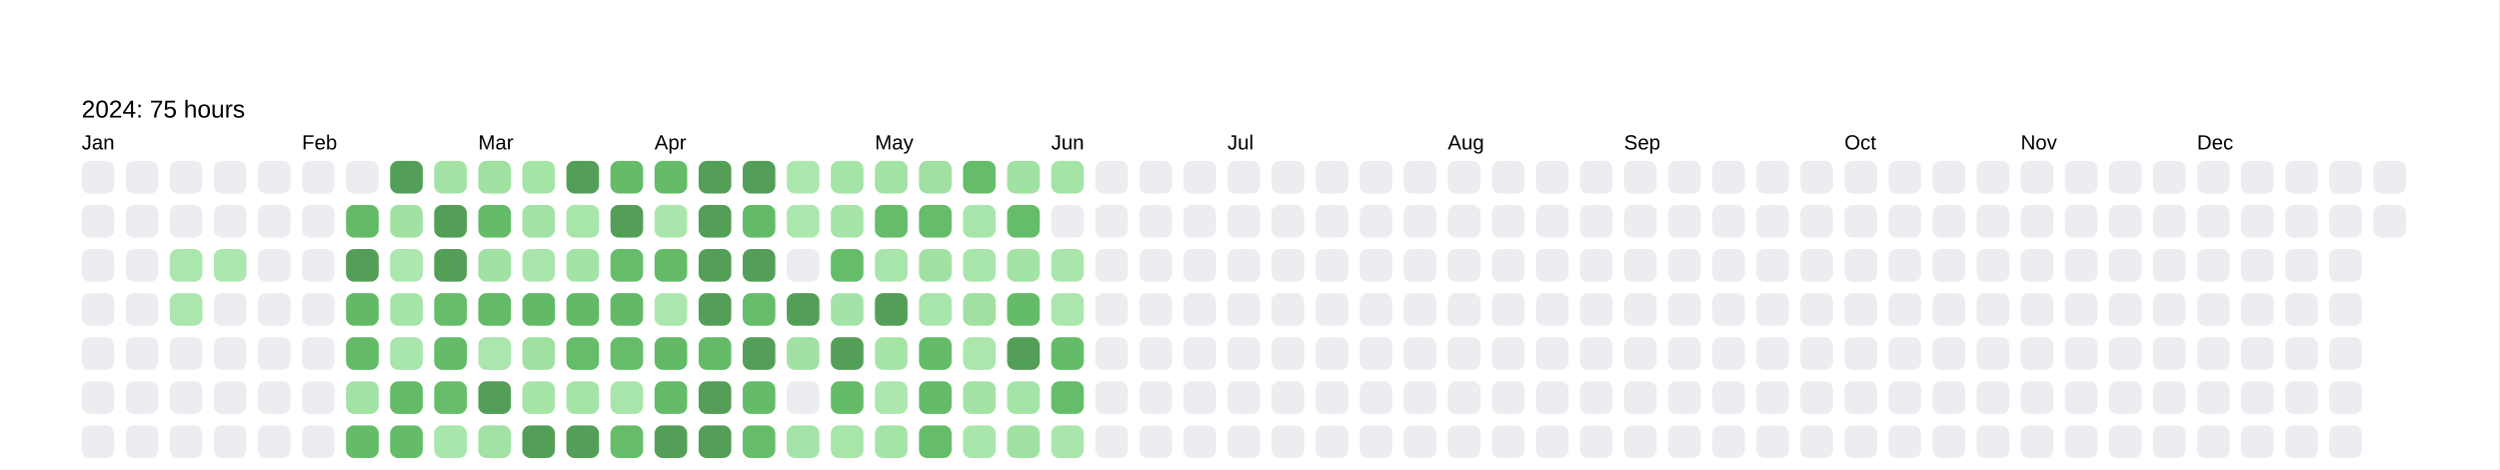
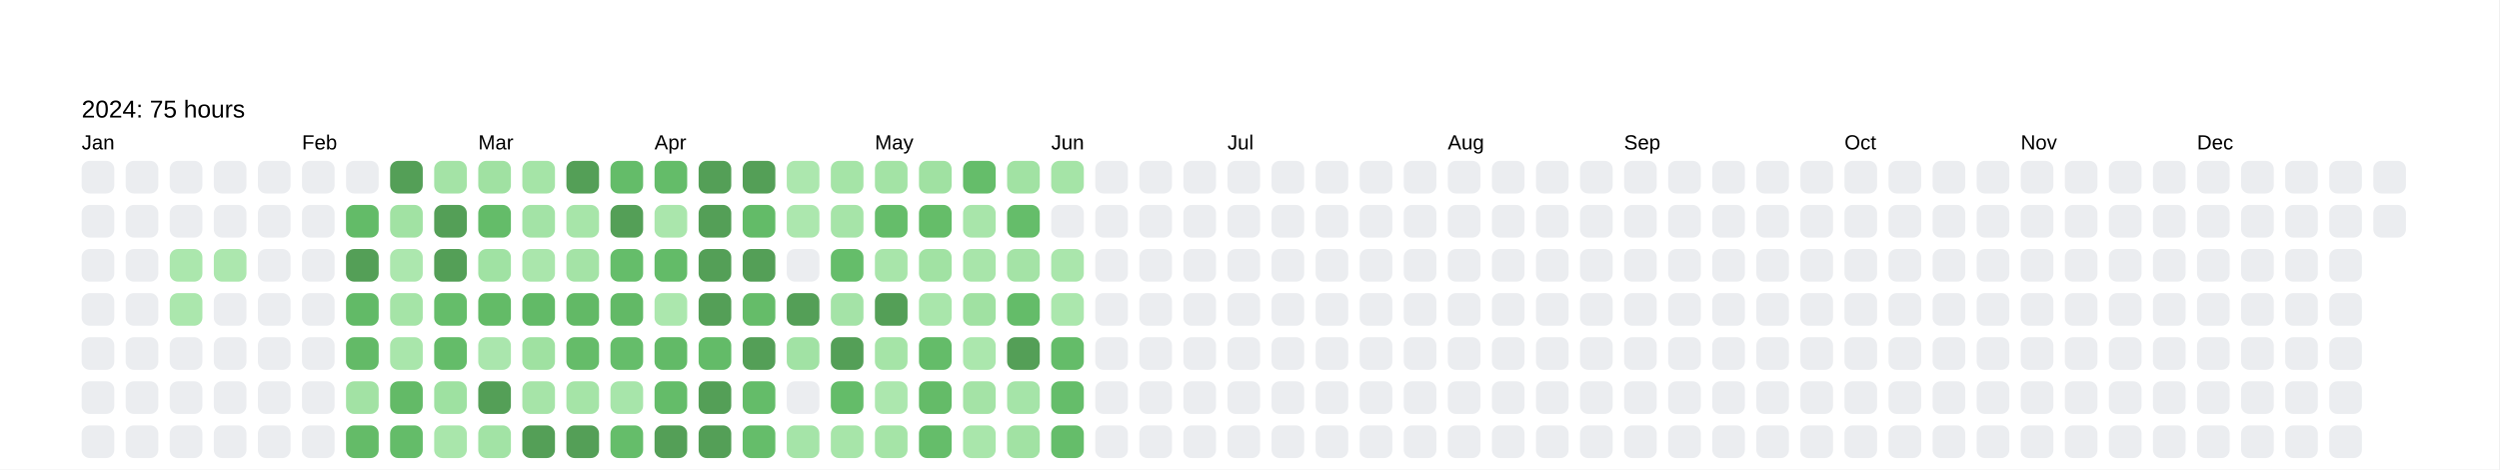
<svg xmlns="http://www.w3.org/2000/svg" baseProfile="full" height="57.5mm" version="1.1" viewBox="0,0,306.2,57.5" width="306.2mm">
  <defs />
  <rect fill="#FFFFFF" height="57.5" width="306.2" x="0" y="0" />
  <text fill="#000000" style="font-size:6px; font-family:Arial; font-weight:bold;" x="10" y="10" />
  <text fill="#000000" style="font-size:3px; font-family:Arial;" x="10" y="14.4">2024: 75 hours</text>
  <text fill="#000000" style="font-size:2.5px; font-family:Arial" x="10" y="18.3">Jan</text>
  <rect fill="#EBEDF0" height="4" rx="1" ry="1" width="4" x="10" y="19.7" />
  <rect fill="#EBEDF0" height="4" rx="1" ry="1" width="4" x="10" y="25.1" />
  <rect fill="#EBEDF0" height="4" rx="1" ry="1" width="4" x="10" y="30.5" />
  <rect fill="#EBEDF0" height="4" rx="1" ry="1" width="4" x="10" y="35.9" />
  <rect fill="#EBEDF0" height="4" rx="1" ry="1" width="4" x="10" y="41.3" />
  <rect fill="#EBEDF0" height="4" rx="1" ry="1" width="4" x="10" y="46.7" />
  <rect fill="#EBEDF0" height="4" rx="1" ry="1" width="4" x="10" y="52.1" />
  <rect fill="#EBEDF0" height="4" rx="1" ry="1" width="4" x="15.4" y="19.7" />
  <rect fill="#EBEDF0" height="4" rx="1" ry="1" width="4" x="15.4" y="25.1" />
  <rect fill="#EBEDF0" height="4" rx="1" ry="1" width="4" x="15.4" y="30.5" />
  <rect fill="#EBEDF0" height="4" rx="1" ry="1" width="4" x="15.4" y="35.9" />
  <rect fill="#EBEDF0" height="4" rx="1" ry="1" width="4" x="15.4" y="41.3" />
  <rect fill="#EBEDF0" height="4" rx="1" ry="1" width="4" x="15.4" y="46.7" />
  <rect fill="#EBEDF0" height="4" rx="1" ry="1" width="4" x="15.4" y="52.1" />
  <rect fill="#EBEDF0" height="4" rx="1" ry="1" width="4" x="20.8" y="19.7" />
  <rect fill="#EBEDF0" height="4" rx="1" ry="1" width="4" x="20.8" y="25.1" />
  <rect fill="#abe7ad" height="4" rx="1" ry="1" width="4" x="20.8" y="30.5" />
  <rect fill="#abe7ad" height="4" rx="1" ry="1" width="4" x="20.8" y="35.9" />
  <rect fill="#EBEDF0" height="4" rx="1" ry="1" width="4" x="20.8" y="41.3" />
  <rect fill="#EBEDF0" height="4" rx="1" ry="1" width="4" x="20.8" y="46.7" />
  <rect fill="#EBEDF0" height="4" rx="1" ry="1" width="4" x="20.8" y="52.1" />
  <rect fill="#EBEDF0" height="4" rx="1" ry="1" width="4" x="26.2" y="19.7" />
  <rect fill="#EBEDF0" height="4" rx="1" ry="1" width="4" x="26.2" y="25.1" />
  <rect fill="#ace7ae" height="4" rx="1" ry="1" width="4" x="26.2" y="30.5" />
  <rect fill="#EBEDF0" height="4" rx="1" ry="1" width="4" x="26.2" y="35.9" />
  <rect fill="#EBEDF0" height="4" rx="1" ry="1" width="4" x="26.2" y="41.3" />
  <rect fill="#EBEDF0" height="4" rx="1" ry="1" width="4" x="26.2" y="46.7" />
  <rect fill="#EBEDF0" height="4" rx="1" ry="1" width="4" x="26.2" y="52.1" />
  <rect fill="#EBEDF0" height="4" rx="1" ry="1" width="4" x="31.6" y="19.7" />
  <rect fill="#EBEDF0" height="4" rx="1" ry="1" width="4" x="31.6" y="25.1" />
  <rect fill="#EBEDF0" height="4" rx="1" ry="1" width="4" x="31.6" y="30.5" />
  <rect fill="#EBEDF0" height="4" rx="1" ry="1" width="4" x="31.6" y="35.9" />
  <rect fill="#EBEDF0" height="4" rx="1" ry="1" width="4" x="31.6" y="41.3" />
  <rect fill="#EBEDF0" height="4" rx="1" ry="1" width="4" x="31.6" y="46.7" />
  <rect fill="#EBEDF0" height="4" rx="1" ry="1" width="4" x="31.6" y="52.1" />
  <text fill="#000000" style="font-size:2.5px; font-family:Arial" x="37.0" y="18.3">Feb</text>
  <rect fill="#EBEDF0" height="4" rx="1" ry="1" width="4" x="37.0" y="19.7" />
  <rect fill="#EBEDF0" height="4" rx="1" ry="1" width="4" x="37.0" y="25.1" />
  <rect fill="#EBEDF0" height="4" rx="1" ry="1" width="4" x="37.0" y="30.5" />
  <rect fill="#EBEDF0" height="4" rx="1" ry="1" width="4" x="37.0" y="35.9" />
  <rect fill="#EBEDF0" height="4" rx="1" ry="1" width="4" x="37.0" y="41.3" />
  <rect fill="#EBEDF0" height="4" rx="1" ry="1" width="4" x="37.0" y="46.7" />
  <rect fill="#EBEDF0" height="4" rx="1" ry="1" width="4" x="37.0" y="52.1" />
  <rect fill="#EBEDF0" height="4" rx="1" ry="1" width="4" x="42.4" y="19.7" />
  <rect fill="#63bb68" height="4" rx="1" ry="1" width="4" x="42.4" y="25.1" />
  <rect fill="#549F57" height="4" rx="1" ry="1" width="4" x="42.4" y="30.5" />
  <rect fill="#62ba67" height="4" rx="1" ry="1" width="4" x="42.4" y="35.9" />
  <rect fill="#63ba67" height="4" rx="1" ry="1" width="4" x="42.4" y="41.3" />
  <rect fill="#a2e2a4" height="4" rx="1" ry="1" width="4" x="42.4" y="46.7" />
  <rect fill="#64bb68" height="4" rx="1" ry="1" width="4" x="42.4" y="52.1" />
  <rect fill="#549F57" height="4" rx="1" ry="1" width="4" x="47.8" y="19.7" />
  <rect fill="#a1e2a3" height="4" rx="1" ry="1" width="4" x="47.8" y="25.1" />
  <rect fill="#ace7ae" height="4" rx="1" ry="1" width="4" x="47.8" y="30.5" />
  <rect fill="#a5e4a7" height="4" rx="1" ry="1" width="4" x="47.8" y="35.9" />
  <rect fill="#a9e6ab" height="4" rx="1" ry="1" width="4" x="47.8" y="41.3" />
  <rect fill="#63ba67" height="4" rx="1" ry="1" width="4" x="47.8" y="46.7" />
  <rect fill="#64bc69" height="4" rx="1" ry="1" width="4" x="47.8" y="52.1" />
  <rect fill="#a4e3a6" height="4" rx="1" ry="1" width="4" x="53.2" y="19.7" />
  <rect fill="#549F57" height="4" rx="1" ry="1" width="4" x="53.2" y="25.1" />
  <rect fill="#549F57" height="4" rx="1" ry="1" width="4" x="53.2" y="30.5" />
  <rect fill="#65bd6a" height="4" rx="1" ry="1" width="4" x="53.2" y="35.9" />
  <rect fill="#64bc69" height="4" rx="1" ry="1" width="4" x="53.2" y="41.3" />
-   <rect fill="#66be6a" height="4" rx="1" ry="1" width="4" x="53.2" y="46.7" />
+   <rect fill="#9ee1a1" height="4" rx="1" ry="1" width="4" x="53.2" y="46.7" />
  <rect fill="#a9e6ab" height="4" rx="1" ry="1" width="4" x="53.2" y="52.1" />
  <text fill="#000000" style="font-size:2.5px; font-family:Arial" x="58.6" y="18.3">Mar</text>
  <rect fill="#a0e1a2" height="4" rx="1" ry="1" width="4" x="58.6" y="19.7" />
  <rect fill="#64bc69" height="4" rx="1" ry="1" width="4" x="58.6" y="25.1" />
  <rect fill="#a0e2a3" height="4" rx="1" ry="1" width="4" x="58.6" y="30.5" />
  <rect fill="#63bb67" height="4" rx="1" ry="1" width="4" x="58.6" y="35.9" />
  <rect fill="#aae6ad" height="4" rx="1" ry="1" width="4" x="58.6" y="41.3" />
  <rect fill="#549F57" height="4" rx="1" ry="1" width="4" x="58.6" y="46.7" />
  <rect fill="#a2e3a5" height="4" rx="1" ry="1" width="4" x="58.6" y="52.1" />
  <rect fill="#a5e4a7" height="4" rx="1" ry="1" width="4" x="64" y="19.7" />
  <rect fill="#a3e3a6" height="4" rx="1" ry="1" width="4" x="64" y="25.1" />
  <rect fill="#aae6ac" height="4" rx="1" ry="1" width="4" x="64" y="30.5" />
  <rect fill="#62ba67" height="4" rx="1" ry="1" width="4" x="64" y="35.9" />
  <rect fill="#9fe1a1" height="4" rx="1" ry="1" width="4" x="64" y="41.3" />
  <rect fill="#a6e4a8" height="4" rx="1" ry="1" width="4" x="64" y="46.7" />
  <rect fill="#549F57" height="4" rx="1" ry="1" width="4" x="64" y="52.1" />
  <rect fill="#549F57" height="4" rx="1" ry="1" width="4" x="69.4" y="19.7" />
  <rect fill="#a7e5a9" height="4" rx="1" ry="1" width="4" x="69.4" y="25.1" />
  <rect fill="#a4e3a6" height="4" rx="1" ry="1" width="4" x="69.4" y="30.5" />
  <rect fill="#62b966" height="4" rx="1" ry="1" width="4" x="69.4" y="35.9" />
  <rect fill="#65bc69" height="4" rx="1" ry="1" width="4" x="69.4" y="41.3" />
  <rect fill="#a5e4a7" height="4" rx="1" ry="1" width="4" x="69.4" y="46.7" />
  <rect fill="#549F57" height="4" rx="1" ry="1" width="4" x="69.4" y="52.1" />
  <rect fill="#64bc69" height="4" rx="1" ry="1" width="4" x="74.8" y="19.7" />
  <rect fill="#549F57" height="4" rx="1" ry="1" width="4" x="74.8" y="25.1" />
  <rect fill="#65bd6a" height="4" rx="1" ry="1" width="4" x="74.8" y="30.5" />
  <rect fill="#62b966" height="4" rx="1" ry="1" width="4" x="74.8" y="35.9" />
  <rect fill="#65bd6a" height="4" rx="1" ry="1" width="4" x="74.8" y="41.3" />
  <rect fill="#a7e5aa" height="4" rx="1" ry="1" width="4" x="74.8" y="46.7" />
  <rect fill="#65bd6a" height="4" rx="1" ry="1" width="4" x="74.8" y="52.1" />
  <text fill="#000000" style="font-size:2.5px; font-family:Arial" x="80.2" y="18.3">Apr</text>
  <rect fill="#64bc69" height="4" rx="1" ry="1" width="4" x="80.2" y="19.7" />
  <rect fill="#aae6ac" height="4" rx="1" ry="1" width="4" x="80.2" y="25.1" />
  <rect fill="#63bb68" height="4" rx="1" ry="1" width="4" x="80.2" y="30.5" />
  <rect fill="#abe7ad" height="4" rx="1" ry="1" width="4" x="80.2" y="35.9" />
  <rect fill="#62ba67" height="4" rx="1" ry="1" width="4" x="80.2" y="41.3" />
  <rect fill="#64bc69" height="4" rx="1" ry="1" width="4" x="80.2" y="46.7" />
  <rect fill="#549F57" height="4" rx="1" ry="1" width="4" x="80.2" y="52.1" />
  <rect fill="#549F57" height="4" rx="1" ry="1" width="4" x="85.6" y="19.7" />
  <rect fill="#549F57" height="4" rx="1" ry="1" width="4" x="85.6" y="25.1" />
  <rect fill="#549F57" height="4" rx="1" ry="1" width="4" x="85.6" y="30.5" />
  <rect fill="#549F57" height="4" rx="1" ry="1" width="4" x="85.6" y="35.9" />
  <rect fill="#63bb68" height="4" rx="1" ry="1" width="4" x="85.6" y="41.3" />
  <rect fill="#549F57" height="4" rx="1" ry="1" width="4" x="85.6" y="46.7" />
  <rect fill="#549F57" height="4" rx="1" ry="1" width="4" x="85.6" y="52.1" />
  <rect fill="#549F57" height="4" rx="1" ry="1" width="4" x="91" y="19.7" />
  <rect fill="#63bb68" height="4" rx="1" ry="1" width="4" x="91" y="25.1" />
  <rect fill="#549F57" height="4" rx="1" ry="1" width="4" x="91" y="30.5" />
  <rect fill="#65bc69" height="4" rx="1" ry="1" width="4" x="91" y="35.9" />
  <rect fill="#549F57" height="4" rx="1" ry="1" width="4" x="91" y="41.3" />
  <rect fill="#64bc69" height="4" rx="1" ry="1" width="4" x="91" y="46.7" />
  <rect fill="#65bd6a" height="4" rx="1" ry="1" width="4" x="91" y="52.1" />
  <rect fill="#ace7ae" height="4" rx="1" ry="1" width="4" x="96.4" y="19.7" />
  <rect fill="#ace7ae" height="4" rx="1" ry="1" width="4" x="96.4" y="25.1" />
  <rect fill="#EBEDF0" height="4" rx="1" ry="1" width="4" x="96.4" y="30.5" />
  <rect fill="#549F57" height="4" rx="1" ry="1" width="4" x="96.4" y="35.9" />
  <rect fill="#a1e2a4" height="4" rx="1" ry="1" width="4" x="96.4" y="41.3" />
  <rect fill="#EBEDF0" height="4" rx="1" ry="1" width="4" x="96.4" y="46.7" />
  <rect fill="#a5e4a8" height="4" rx="1" ry="1" width="4" x="96.4" y="52.1" />
  <rect fill="#a5e4a7" height="4" rx="1" ry="1" width="4" x="101.8" y="19.7" />
  <rect fill="#a6e4a8" height="4" rx="1" ry="1" width="4" x="101.8" y="25.1" />
  <rect fill="#65bd6a" height="4" rx="1" ry="1" width="4" x="101.8" y="30.5" />
  <rect fill="#a4e3a7" height="4" rx="1" ry="1" width="4" x="101.8" y="35.9" />
  <rect fill="#549F57" height="4" rx="1" ry="1" width="4" x="101.8" y="41.3" />
  <rect fill="#64bc69" height="4" rx="1" ry="1" width="4" x="101.8" y="46.7" />
  <rect fill="#a7e5a9" height="4" rx="1" ry="1" width="4" x="101.8" y="52.1" />
  <text fill="#000000" style="font-size:2.5px; font-family:Arial" x="107.2" y="18.3">May</text>
  <rect fill="#a3e3a5" height="4" rx="1" ry="1" width="4" x="107.2" y="19.7" />
  <rect fill="#65bd6a" height="4" rx="1" ry="1" width="4" x="107.2" y="25.1" />
  <rect fill="#a8e5aa" height="4" rx="1" ry="1" width="4" x="107.2" y="30.5" />
  <rect fill="#549F57" height="4" rx="1" ry="1" width="4" x="107.2" y="35.9" />
  <rect fill="#a5e4a7" height="4" rx="1" ry="1" width="4" x="107.2" y="41.3" />
  <rect fill="#ace7ae" height="4" rx="1" ry="1" width="4" x="107.2" y="46.7" />
  <rect fill="#a5e4a7" height="4" rx="1" ry="1" width="4" x="107.2" y="52.1" />
  <rect fill="#a0e1a2" height="4" rx="1" ry="1" width="4" x="112.6" y="19.7" />
  <rect fill="#65bd69" height="4" rx="1" ry="1" width="4" x="112.6" y="25.1" />
  <rect fill="#a1e2a3" height="4" rx="1" ry="1" width="4" x="112.6" y="30.5" />
  <rect fill="#a9e6ab" height="4" rx="1" ry="1" width="4" x="112.6" y="35.9" />
  <rect fill="#64bc69" height="4" rx="1" ry="1" width="4" x="112.6" y="41.3" />
  <rect fill="#64bb68" height="4" rx="1" ry="1" width="4" x="112.6" y="46.7" />
  <rect fill="#65bd6a" height="4" rx="1" ry="1" width="4" x="112.6" y="52.1" />
  <rect fill="#65bd6a" height="4" rx="1" ry="1" width="4" x="118" y="19.7" />
  <rect fill="#a8e5aa" height="4" rx="1" ry="1" width="4" x="118" y="25.1" />
  <rect fill="#a8e5aa" height="4" rx="1" ry="1" width="4" x="118" y="30.5" />
  <rect fill="#a0e1a2" height="4" rx="1" ry="1" width="4" x="118" y="35.9" />
  <rect fill="#abe7ad" height="4" rx="1" ry="1" width="4" x="118" y="41.3" />
  <rect fill="#a4e3a6" height="4" rx="1" ry="1" width="4" x="118" y="46.7" />
  <rect fill="#a9e6ab" height="4" rx="1" ry="1" width="4" x="118" y="52.1" />
  <rect fill="#a1e2a3" height="4" rx="1" ry="1" width="4" x="123.4" y="19.7" />
  <rect fill="#65bd6a" height="4" rx="1" ry="1" width="4" x="123.4" y="25.1" />
  <rect fill="#a4e3a6" height="4" rx="1" ry="1" width="4" x="123.4" y="30.5" />
  <rect fill="#64bc69" height="4" rx="1" ry="1" width="4" x="123.4" y="35.9" />
  <rect fill="#549F57" height="4" rx="1" ry="1" width="4" x="123.4" y="41.3" />
  <rect fill="#a5e4a8" height="4" rx="1" ry="1" width="4" x="123.4" y="46.7" />
  <rect fill="#a1e2a3" height="4" rx="1" ry="1" width="4" x="123.4" y="52.1" />
  <text fill="#000000" style="font-size:2.5px; font-family:Arial" x="128.8" y="18.3">Jun</text>
  <rect fill="#a5e4a7" height="4" rx="1" ry="1" width="4" x="128.8" y="19.7" />
  <rect fill="#EBEDF0" height="4" rx="1" ry="1" width="4" x="128.8" y="25.1" />
  <rect fill="#aae6ac" height="4" rx="1" ry="1" width="4" x="128.8" y="30.5" />
  <rect fill="#abe7ad" height="4" rx="1" ry="1" width="4" x="128.8" y="35.9" />
  <rect fill="#64bc69" height="4" rx="1" ry="1" width="4" x="128.8" y="41.3" />
  <rect fill="#65bd6a" height="4" rx="1" ry="1" width="4" x="128.8" y="46.7" />
-   <rect fill="#aae6ac" height="4" rx="1" ry="1" width="4" x="128.8" y="52.1" />
+   <rect fill="#65bd6a" height="4" rx="1" ry="1" width="4" x="128.8" y="52.1" />
  <rect fill="#EBEDF0" height="4" rx="1" ry="1" width="4" x="134.2" y="19.7" />
  <rect fill="#EBEDF0" height="4" rx="1" ry="1" width="4" x="134.2" y="25.1" />
  <rect fill="#EBEDF0" height="4" rx="1" ry="1" width="4" x="134.2" y="30.5" />
  <rect fill="#EBEDF0" height="4" rx="1" ry="1" width="4" x="134.2" y="35.9" />
  <rect fill="#EBEDF0" height="4" rx="1" ry="1" width="4" x="134.2" y="41.3" />
  <rect fill="#EBEDF0" height="4" rx="1" ry="1" width="4" x="134.2" y="46.7" />
  <rect fill="#EBEDF0" height="4" rx="1" ry="1" width="4" x="134.2" y="52.1" />
  <rect fill="#EBEDF0" height="4" rx="1" ry="1" width="4" x="139.6" y="19.7" />
  <rect fill="#EBEDF0" height="4" rx="1" ry="1" width="4" x="139.6" y="25.1" />
  <rect fill="#EBEDF0" height="4" rx="1" ry="1" width="4" x="139.6" y="30.5" />
  <rect fill="#EBEDF0" height="4" rx="1" ry="1" width="4" x="139.6" y="35.9" />
  <rect fill="#EBEDF0" height="4" rx="1" ry="1" width="4" x="139.6" y="41.3" />
  <rect fill="#EBEDF0" height="4" rx="1" ry="1" width="4" x="139.6" y="46.7" />
  <rect fill="#EBEDF0" height="4" rx="1" ry="1" width="4" x="139.6" y="52.1" />
  <rect fill="#EBEDF0" height="4" rx="1" ry="1" width="4" x="145" y="19.7" />
  <rect fill="#EBEDF0" height="4" rx="1" ry="1" width="4" x="145" y="25.1" />
  <rect fill="#EBEDF0" height="4" rx="1" ry="1" width="4" x="145" y="30.5" />
  <rect fill="#EBEDF0" height="4" rx="1" ry="1" width="4" x="145" y="35.9" />
  <rect fill="#EBEDF0" height="4" rx="1" ry="1" width="4" x="145" y="41.3" />
  <rect fill="#EBEDF0" height="4" rx="1" ry="1" width="4" x="145" y="46.7" />
  <rect fill="#EBEDF0" height="4" rx="1" ry="1" width="4" x="145" y="52.1" />
  <text fill="#000000" style="font-size:2.5px; font-family:Arial" x="150.4" y="18.3">Jul</text>
  <rect fill="#EBEDF0" height="4" rx="1" ry="1" width="4" x="150.4" y="19.7" />
  <rect fill="#EBEDF0" height="4" rx="1" ry="1" width="4" x="150.4" y="25.1" />
  <rect fill="#EBEDF0" height="4" rx="1" ry="1" width="4" x="150.4" y="30.5" />
  <rect fill="#EBEDF0" height="4" rx="1" ry="1" width="4" x="150.4" y="35.9" />
  <rect fill="#EBEDF0" height="4" rx="1" ry="1" width="4" x="150.4" y="41.3" />
  <rect fill="#EBEDF0" height="4" rx="1" ry="1" width="4" x="150.4" y="46.7" />
  <rect fill="#EBEDF0" height="4" rx="1" ry="1" width="4" x="150.4" y="52.1" />
  <rect fill="#EBEDF0" height="4" rx="1" ry="1" width="4" x="155.8" y="19.7" />
  <rect fill="#EBEDF0" height="4" rx="1" ry="1" width="4" x="155.8" y="25.1" />
  <rect fill="#EBEDF0" height="4" rx="1" ry="1" width="4" x="155.8" y="30.5" />
  <rect fill="#EBEDF0" height="4" rx="1" ry="1" width="4" x="155.8" y="35.9" />
  <rect fill="#EBEDF0" height="4" rx="1" ry="1" width="4" x="155.8" y="41.3" />
  <rect fill="#EBEDF0" height="4" rx="1" ry="1" width="4" x="155.8" y="46.7" />
  <rect fill="#EBEDF0" height="4" rx="1" ry="1" width="4" x="155.8" y="52.1" />
  <rect fill="#EBEDF0" height="4" rx="1" ry="1" width="4" x="161.2" y="19.7" />
  <rect fill="#EBEDF0" height="4" rx="1" ry="1" width="4" x="161.2" y="25.1" />
  <rect fill="#EBEDF0" height="4" rx="1" ry="1" width="4" x="161.2" y="30.5" />
  <rect fill="#EBEDF0" height="4" rx="1" ry="1" width="4" x="161.2" y="35.9" />
  <rect fill="#EBEDF0" height="4" rx="1" ry="1" width="4" x="161.2" y="41.3" />
  <rect fill="#EBEDF0" height="4" rx="1" ry="1" width="4" x="161.2" y="46.7" />
  <rect fill="#EBEDF0" height="4" rx="1" ry="1" width="4" x="161.2" y="52.1" />
  <rect fill="#EBEDF0" height="4" rx="1" ry="1" width="4" x="166.6" y="19.7" />
  <rect fill="#EBEDF0" height="4" rx="1" ry="1" width="4" x="166.6" y="25.1" />
  <rect fill="#EBEDF0" height="4" rx="1" ry="1" width="4" x="166.6" y="30.5" />
  <rect fill="#EBEDF0" height="4" rx="1" ry="1" width="4" x="166.6" y="35.9" />
  <rect fill="#EBEDF0" height="4" rx="1" ry="1" width="4" x="166.6" y="41.3" />
  <rect fill="#EBEDF0" height="4" rx="1" ry="1" width="4" x="166.6" y="46.7" />
  <rect fill="#EBEDF0" height="4" rx="1" ry="1" width="4" x="166.6" y="52.1" />
  <rect fill="#EBEDF0" height="4" rx="1" ry="1" width="4" x="172" y="19.7" />
  <rect fill="#EBEDF0" height="4" rx="1" ry="1" width="4" x="172" y="25.1" />
  <rect fill="#EBEDF0" height="4" rx="1" ry="1" width="4" x="172" y="30.5" />
  <rect fill="#EBEDF0" height="4" rx="1" ry="1" width="4" x="172" y="35.9" />
  <rect fill="#EBEDF0" height="4" rx="1" ry="1" width="4" x="172" y="41.3" />
  <rect fill="#EBEDF0" height="4" rx="1" ry="1" width="4" x="172" y="46.7" />
  <rect fill="#EBEDF0" height="4" rx="1" ry="1" width="4" x="172" y="52.1" />
  <text fill="#000000" style="font-size:2.5px; font-family:Arial" x="177.4" y="18.3">Aug</text>
  <rect fill="#EBEDF0" height="4" rx="1" ry="1" width="4" x="177.4" y="19.7" />
  <rect fill="#EBEDF0" height="4" rx="1" ry="1" width="4" x="177.4" y="25.1" />
  <rect fill="#EBEDF0" height="4" rx="1" ry="1" width="4" x="177.4" y="30.5" />
  <rect fill="#EBEDF0" height="4" rx="1" ry="1" width="4" x="177.4" y="35.9" />
  <rect fill="#EBEDF0" height="4" rx="1" ry="1" width="4" x="177.4" y="41.3" />
  <rect fill="#EBEDF0" height="4" rx="1" ry="1" width="4" x="177.4" y="46.7" />
  <rect fill="#EBEDF0" height="4" rx="1" ry="1" width="4" x="177.4" y="52.1" />
  <rect fill="#EBEDF0" height="4" rx="1" ry="1" width="4" x="182.8" y="19.7" />
  <rect fill="#EBEDF0" height="4" rx="1" ry="1" width="4" x="182.8" y="25.1" />
  <rect fill="#EBEDF0" height="4" rx="1" ry="1" width="4" x="182.8" y="30.5" />
  <rect fill="#EBEDF0" height="4" rx="1" ry="1" width="4" x="182.8" y="35.9" />
  <rect fill="#EBEDF0" height="4" rx="1" ry="1" width="4" x="182.8" y="41.3" />
  <rect fill="#EBEDF0" height="4" rx="1" ry="1" width="4" x="182.8" y="46.7" />
  <rect fill="#EBEDF0" height="4" rx="1" ry="1" width="4" x="182.8" y="52.1" />
  <rect fill="#EBEDF0" height="4" rx="1" ry="1" width="4" x="188.2" y="19.7" />
  <rect fill="#EBEDF0" height="4" rx="1" ry="1" width="4" x="188.2" y="25.1" />
  <rect fill="#EBEDF0" height="4" rx="1" ry="1" width="4" x="188.2" y="30.5" />
  <rect fill="#EBEDF0" height="4" rx="1" ry="1" width="4" x="188.2" y="35.9" />
  <rect fill="#EBEDF0" height="4" rx="1" ry="1" width="4" x="188.2" y="41.3" />
  <rect fill="#EBEDF0" height="4" rx="1" ry="1" width="4" x="188.2" y="46.7" />
  <rect fill="#EBEDF0" height="4" rx="1" ry="1" width="4" x="188.2" y="52.1" />
  <rect fill="#EBEDF0" height="4" rx="1" ry="1" width="4" x="193.6" y="19.7" />
  <rect fill="#EBEDF0" height="4" rx="1" ry="1" width="4" x="193.6" y="25.1" />
  <rect fill="#EBEDF0" height="4" rx="1" ry="1" width="4" x="193.6" y="30.5" />
  <rect fill="#EBEDF0" height="4" rx="1" ry="1" width="4" x="193.6" y="35.9" />
  <rect fill="#EBEDF0" height="4" rx="1" ry="1" width="4" x="193.6" y="41.3" />
  <rect fill="#EBEDF0" height="4" rx="1" ry="1" width="4" x="193.6" y="46.7" />
  <rect fill="#EBEDF0" height="4" rx="1" ry="1" width="4" x="193.6" y="52.1" />
  <text fill="#000000" style="font-size:2.5px; font-family:Arial" x="199" y="18.3">Sep</text>
  <rect fill="#EBEDF0" height="4" rx="1" ry="1" width="4" x="199" y="19.7" />
  <rect fill="#EBEDF0" height="4" rx="1" ry="1" width="4" x="199" y="25.1" />
  <rect fill="#EBEDF0" height="4" rx="1" ry="1" width="4" x="199" y="30.5" />
  <rect fill="#EBEDF0" height="4" rx="1" ry="1" width="4" x="199" y="35.9" />
  <rect fill="#EBEDF0" height="4" rx="1" ry="1" width="4" x="199" y="41.3" />
  <rect fill="#EBEDF0" height="4" rx="1" ry="1" width="4" x="199" y="46.7" />
  <rect fill="#EBEDF0" height="4" rx="1" ry="1" width="4" x="199" y="52.1" />
  <rect fill="#EBEDF0" height="4" rx="1" ry="1" width="4" x="204.4" y="19.7" />
  <rect fill="#EBEDF0" height="4" rx="1" ry="1" width="4" x="204.4" y="25.1" />
  <rect fill="#EBEDF0" height="4" rx="1" ry="1" width="4" x="204.4" y="30.5" />
  <rect fill="#EBEDF0" height="4" rx="1" ry="1" width="4" x="204.4" y="35.9" />
  <rect fill="#EBEDF0" height="4" rx="1" ry="1" width="4" x="204.4" y="41.3" />
  <rect fill="#EBEDF0" height="4" rx="1" ry="1" width="4" x="204.4" y="46.7" />
  <rect fill="#EBEDF0" height="4" rx="1" ry="1" width="4" x="204.4" y="52.1" />
  <rect fill="#EBEDF0" height="4" rx="1" ry="1" width="4" x="209.8" y="19.7" />
  <rect fill="#EBEDF0" height="4" rx="1" ry="1" width="4" x="209.8" y="25.1" />
  <rect fill="#EBEDF0" height="4" rx="1" ry="1" width="4" x="209.8" y="30.5" />
  <rect fill="#EBEDF0" height="4" rx="1" ry="1" width="4" x="209.8" y="35.9" />
  <rect fill="#EBEDF0" height="4" rx="1" ry="1" width="4" x="209.8" y="41.3" />
  <rect fill="#EBEDF0" height="4" rx="1" ry="1" width="4" x="209.8" y="46.7" />
  <rect fill="#EBEDF0" height="4" rx="1" ry="1" width="4" x="209.8" y="52.1" />
  <rect fill="#EBEDF0" height="4" rx="1" ry="1" width="4" x="215.2" y="19.7" />
  <rect fill="#EBEDF0" height="4" rx="1" ry="1" width="4" x="215.2" y="25.1" />
  <rect fill="#EBEDF0" height="4" rx="1" ry="1" width="4" x="215.2" y="30.5" />
  <rect fill="#EBEDF0" height="4" rx="1" ry="1" width="4" x="215.2" y="35.9" />
  <rect fill="#EBEDF0" height="4" rx="1" ry="1" width="4" x="215.2" y="41.3" />
  <rect fill="#EBEDF0" height="4" rx="1" ry="1" width="4" x="215.2" y="46.7" />
  <rect fill="#EBEDF0" height="4" rx="1" ry="1" width="4" x="215.2" y="52.1" />
  <rect fill="#EBEDF0" height="4" rx="1" ry="1" width="4" x="220.6" y="19.7" />
  <rect fill="#EBEDF0" height="4" rx="1" ry="1" width="4" x="220.6" y="25.1" />
  <rect fill="#EBEDF0" height="4" rx="1" ry="1" width="4" x="220.6" y="30.5" />
  <rect fill="#EBEDF0" height="4" rx="1" ry="1" width="4" x="220.6" y="35.9" />
  <rect fill="#EBEDF0" height="4" rx="1" ry="1" width="4" x="220.6" y="41.3" />
  <rect fill="#EBEDF0" height="4" rx="1" ry="1" width="4" x="220.6" y="46.7" />
  <rect fill="#EBEDF0" height="4" rx="1" ry="1" width="4" x="220.6" y="52.1" />
  <text fill="#000000" style="font-size:2.5px; font-family:Arial" x="226" y="18.3">Oct</text>
  <rect fill="#EBEDF0" height="4" rx="1" ry="1" width="4" x="226" y="19.7" />
  <rect fill="#EBEDF0" height="4" rx="1" ry="1" width="4" x="226" y="25.1" />
  <rect fill="#EBEDF0" height="4" rx="1" ry="1" width="4" x="226" y="30.5" />
  <rect fill="#EBEDF0" height="4" rx="1" ry="1" width="4" x="226" y="35.9" />
  <rect fill="#EBEDF0" height="4" rx="1" ry="1" width="4" x="226" y="41.3" />
  <rect fill="#EBEDF0" height="4" rx="1" ry="1" width="4" x="226" y="46.7" />
  <rect fill="#EBEDF0" height="4" rx="1" ry="1" width="4" x="226" y="52.1" />
  <rect fill="#EBEDF0" height="4" rx="1" ry="1" width="4" x="231.4" y="19.7" />
  <rect fill="#EBEDF0" height="4" rx="1" ry="1" width="4" x="231.4" y="25.1" />
  <rect fill="#EBEDF0" height="4" rx="1" ry="1" width="4" x="231.4" y="30.5" />
  <rect fill="#EBEDF0" height="4" rx="1" ry="1" width="4" x="231.4" y="35.9" />
  <rect fill="#EBEDF0" height="4" rx="1" ry="1" width="4" x="231.4" y="41.3" />
  <rect fill="#EBEDF0" height="4" rx="1" ry="1" width="4" x="231.4" y="46.7" />
  <rect fill="#EBEDF0" height="4" rx="1" ry="1" width="4" x="231.4" y="52.1" />
  <rect fill="#EBEDF0" height="4" rx="1" ry="1" width="4" x="236.8" y="19.7" />
  <rect fill="#EBEDF0" height="4" rx="1" ry="1" width="4" x="236.8" y="25.1" />
  <rect fill="#EBEDF0" height="4" rx="1" ry="1" width="4" x="236.8" y="30.5" />
  <rect fill="#EBEDF0" height="4" rx="1" ry="1" width="4" x="236.8" y="35.9" />
  <rect fill="#EBEDF0" height="4" rx="1" ry="1" width="4" x="236.8" y="41.3" />
  <rect fill="#EBEDF0" height="4" rx="1" ry="1" width="4" x="236.8" y="46.7" />
  <rect fill="#EBEDF0" height="4" rx="1" ry="1" width="4" x="236.8" y="52.1" />
  <rect fill="#EBEDF0" height="4" rx="1" ry="1" width="4" x="242.2" y="19.7" />
  <rect fill="#EBEDF0" height="4" rx="1" ry="1" width="4" x="242.2" y="25.1" />
  <rect fill="#EBEDF0" height="4" rx="1" ry="1" width="4" x="242.2" y="30.5" />
  <rect fill="#EBEDF0" height="4" rx="1" ry="1" width="4" x="242.2" y="35.9" />
  <rect fill="#EBEDF0" height="4" rx="1" ry="1" width="4" x="242.2" y="41.3" />
  <rect fill="#EBEDF0" height="4" rx="1" ry="1" width="4" x="242.2" y="46.7" />
  <rect fill="#EBEDF0" height="4" rx="1" ry="1" width="4" x="242.2" y="52.1" />
  <text fill="#000000" style="font-size:2.5px; font-family:Arial" x="247.6" y="18.3">Nov</text>
  <rect fill="#EBEDF0" height="4" rx="1" ry="1" width="4" x="247.6" y="19.7" />
  <rect fill="#EBEDF0" height="4" rx="1" ry="1" width="4" x="247.6" y="25.1" />
  <rect fill="#EBEDF0" height="4" rx="1" ry="1" width="4" x="247.6" y="30.5" />
  <rect fill="#EBEDF0" height="4" rx="1" ry="1" width="4" x="247.6" y="35.9" />
  <rect fill="#EBEDF0" height="4" rx="1" ry="1" width="4" x="247.6" y="41.3" />
  <rect fill="#EBEDF0" height="4" rx="1" ry="1" width="4" x="247.6" y="46.7" />
  <rect fill="#EBEDF0" height="4" rx="1" ry="1" width="4" x="247.6" y="52.1" />
  <rect fill="#EBEDF0" height="4" rx="1" ry="1" width="4" x="253" y="19.7" />
  <rect fill="#EBEDF0" height="4" rx="1" ry="1" width="4" x="253" y="25.1" />
  <rect fill="#EBEDF0" height="4" rx="1" ry="1" width="4" x="253" y="30.5" />
  <rect fill="#EBEDF0" height="4" rx="1" ry="1" width="4" x="253" y="35.9" />
  <rect fill="#EBEDF0" height="4" rx="1" ry="1" width="4" x="253" y="41.3" />
  <rect fill="#EBEDF0" height="4" rx="1" ry="1" width="4" x="253" y="46.7" />
  <rect fill="#EBEDF0" height="4" rx="1" ry="1" width="4" x="253" y="52.1" />
  <rect fill="#EBEDF0" height="4" rx="1" ry="1" width="4" x="258.4" y="19.7" />
  <rect fill="#EBEDF0" height="4" rx="1" ry="1" width="4" x="258.4" y="25.1" />
  <rect fill="#EBEDF0" height="4" rx="1" ry="1" width="4" x="258.4" y="30.5" />
  <rect fill="#EBEDF0" height="4" rx="1" ry="1" width="4" x="258.4" y="35.9" />
  <rect fill="#EBEDF0" height="4" rx="1" ry="1" width="4" x="258.4" y="41.3" />
  <rect fill="#EBEDF0" height="4" rx="1" ry="1" width="4" x="258.4" y="46.7" />
  <rect fill="#EBEDF0" height="4" rx="1" ry="1" width="4" x="258.4" y="52.1" />
  <rect fill="#EBEDF0" height="4" rx="1" ry="1" width="4" x="263.8" y="19.7" />
  <rect fill="#EBEDF0" height="4" rx="1" ry="1" width="4" x="263.8" y="25.1" />
  <rect fill="#EBEDF0" height="4" rx="1" ry="1" width="4" x="263.8" y="30.5" />
  <rect fill="#EBEDF0" height="4" rx="1" ry="1" width="4" x="263.8" y="35.9" />
  <rect fill="#EBEDF0" height="4" rx="1" ry="1" width="4" x="263.8" y="41.3" />
  <rect fill="#EBEDF0" height="4" rx="1" ry="1" width="4" x="263.8" y="46.7" />
  <rect fill="#EBEDF0" height="4" rx="1" ry="1" width="4" x="263.8" y="52.1" />
  <text fill="#000000" style="font-size:2.5px; font-family:Arial" x="269.2" y="18.3">Dec</text>
  <rect fill="#EBEDF0" height="4" rx="1" ry="1" width="4" x="269.2" y="19.7" />
  <rect fill="#EBEDF0" height="4" rx="1" ry="1" width="4" x="269.2" y="25.1" />
  <rect fill="#EBEDF0" height="4" rx="1" ry="1" width="4" x="269.2" y="30.5" />
  <rect fill="#EBEDF0" height="4" rx="1" ry="1" width="4" x="269.2" y="35.9" />
  <rect fill="#EBEDF0" height="4" rx="1" ry="1" width="4" x="269.2" y="41.3" />
  <rect fill="#EBEDF0" height="4" rx="1" ry="1" width="4" x="269.2" y="46.7" />
  <rect fill="#EBEDF0" height="4" rx="1" ry="1" width="4" x="269.2" y="52.1" />
  <rect fill="#EBEDF0" height="4" rx="1" ry="1" width="4" x="274.6" y="19.7" />
  <rect fill="#EBEDF0" height="4" rx="1" ry="1" width="4" x="274.6" y="25.1" />
  <rect fill="#EBEDF0" height="4" rx="1" ry="1" width="4" x="274.6" y="30.5" />
  <rect fill="#EBEDF0" height="4" rx="1" ry="1" width="4" x="274.6" y="35.9" />
  <rect fill="#EBEDF0" height="4" rx="1" ry="1" width="4" x="274.6" y="41.3" />
  <rect fill="#EBEDF0" height="4" rx="1" ry="1" width="4" x="274.6" y="46.7" />
  <rect fill="#EBEDF0" height="4" rx="1" ry="1" width="4" x="274.6" y="52.1" />
  <rect fill="#EBEDF0" height="4" rx="1" ry="1" width="4" x="280" y="19.7" />
  <rect fill="#EBEDF0" height="4" rx="1" ry="1" width="4" x="280" y="25.1" />
  <rect fill="#EBEDF0" height="4" rx="1" ry="1" width="4" x="280" y="30.5" />
  <rect fill="#EBEDF0" height="4" rx="1" ry="1" width="4" x="280" y="35.9" />
  <rect fill="#EBEDF0" height="4" rx="1" ry="1" width="4" x="280" y="41.3" />
  <rect fill="#EBEDF0" height="4" rx="1" ry="1" width="4" x="280" y="46.7" />
  <rect fill="#EBEDF0" height="4" rx="1" ry="1" width="4" x="280" y="52.1" />
  <rect fill="#EBEDF0" height="4" rx="1" ry="1" width="4" x="285.4" y="19.7" />
  <rect fill="#EBEDF0" height="4" rx="1" ry="1" width="4" x="285.4" y="25.1" />
  <rect fill="#EBEDF0" height="4" rx="1" ry="1" width="4" x="285.4" y="30.5" />
  <rect fill="#EBEDF0" height="4" rx="1" ry="1" width="4" x="285.4" y="35.9" />
  <rect fill="#EBEDF0" height="4" rx="1" ry="1" width="4" x="285.4" y="41.3" />
  <rect fill="#EBEDF0" height="4" rx="1" ry="1" width="4" x="285.4" y="46.7" />
  <rect fill="#EBEDF0" height="4" rx="1" ry="1" width="4" x="285.4" y="52.1" />
  <rect fill="#EBEDF0" height="4" rx="1" ry="1" width="4" x="290.8" y="19.7" />
  <rect fill="#EBEDF0" height="4" rx="1" ry="1" width="4" x="290.8" y="25.1" />
</svg>
